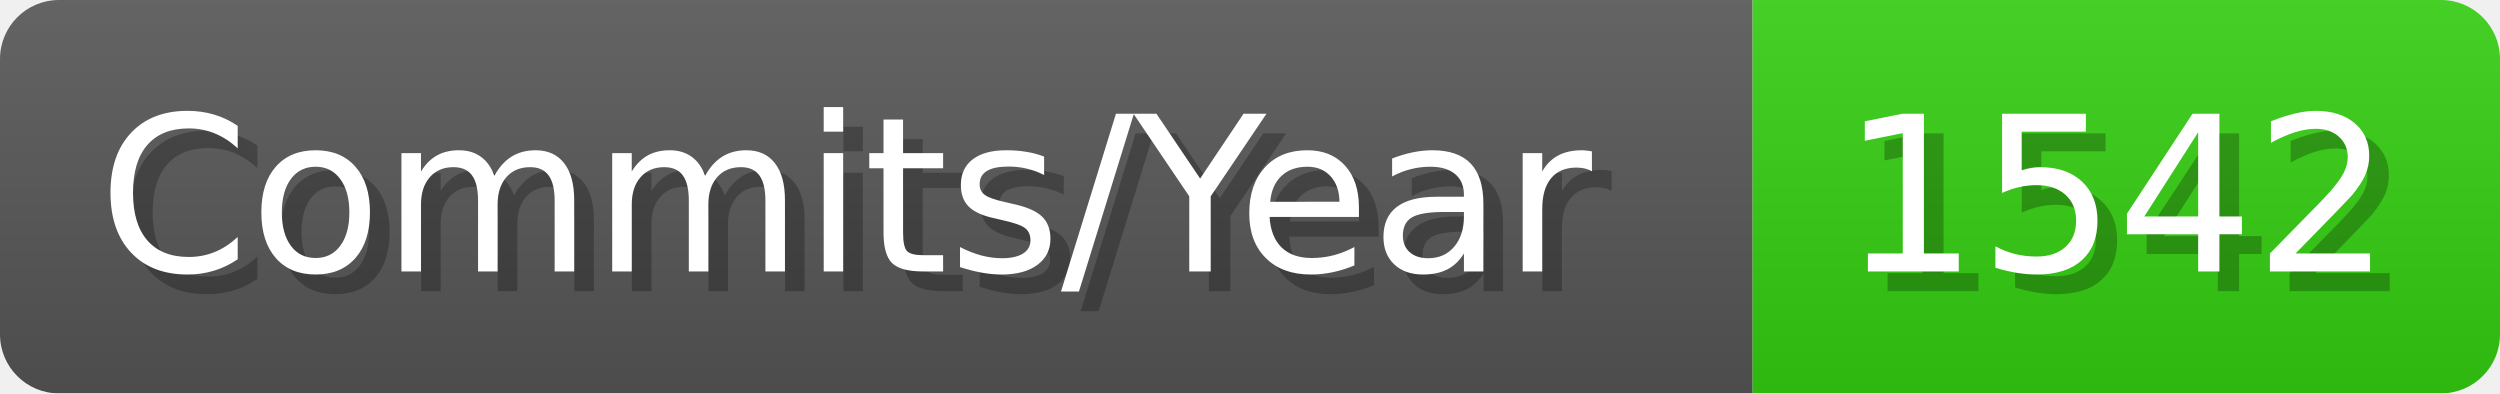
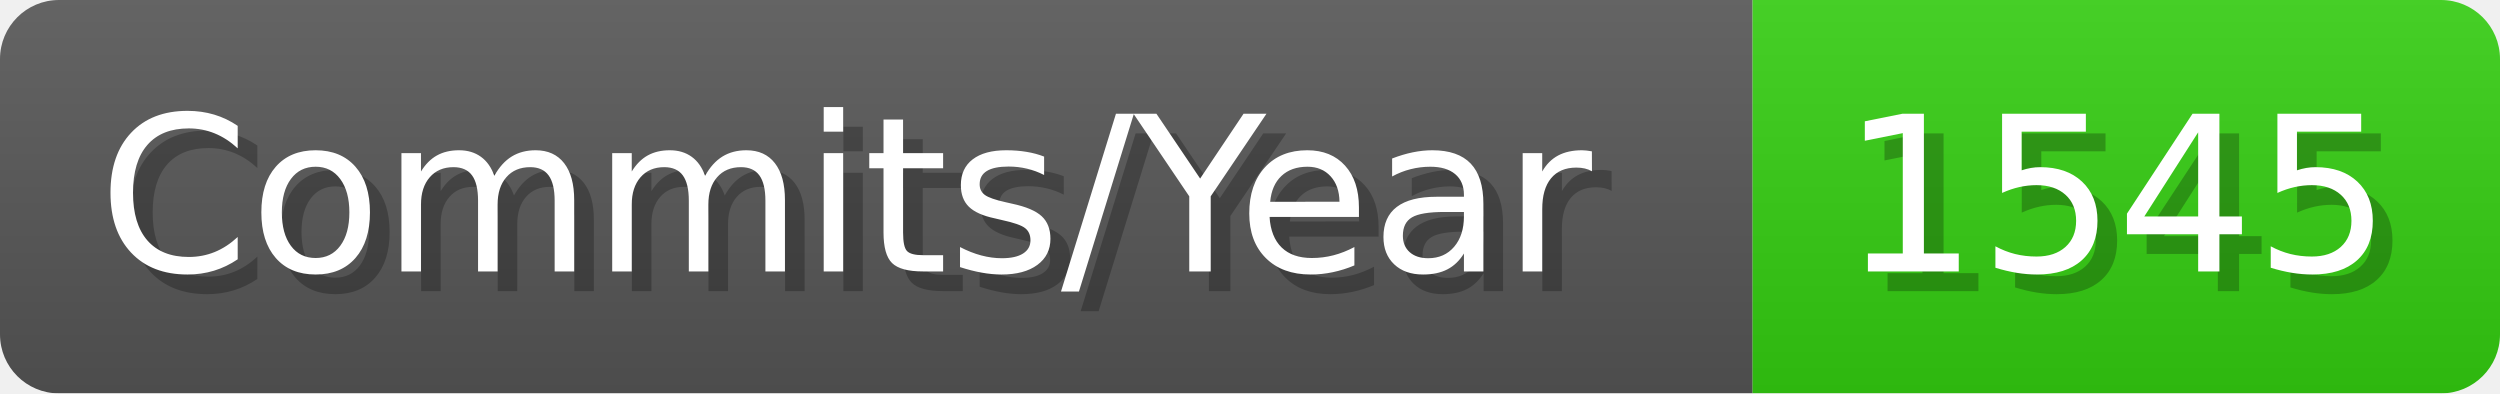
- <svg xmlns="http://www.w3.org/2000/svg" width="127.1" height="20" viewBox="0 0 1271 200" role="img" aria-label="Commits/Year: 1542">
+ <svg xmlns="http://www.w3.org/2000/svg" width="127.1" height="20" viewBox="0 0 1271 200" role="img" aria-label="Commits/Year: 1545">
  <linearGradient id="aUPdi" x2="0" y2="100%">
    <stop offset="0" stop-opacity=".1" stop-color="#EEE" />
    <stop offset="1" stop-opacity=".1" />
  </linearGradient>
  <mask id="WfAiQ">
    <rect width="1271" height="200" rx="30" fill="#FFF" />
  </mask>
  <g mask="url(#WfAiQ)">
    <rect width="891" height="200" fill="#555" />
    <rect width="380" height="200" fill="#3C1" x="891" />
    <rect width="1271" height="200" fill="url(#aUPdi)" />
  </g>
  <g aria-hidden="true" fill="#fff" text-anchor="start" font-family="Verdana,DejaVu Sans,sans-serif" font-size="110">
    <text x="60" y="148" textLength="791" fill="#000" opacity="0.25">Commits/Year</text>
    <text x="50" y="138" textLength="791">Commits/Year</text>
-     <text x="946" y="148" textLength="280" fill="#000" opacity="0.25">1542</text>
-     <text x="936" y="138" textLength="280">1542</text>
+     <text x="946" y="148" textLength="280" fill="#000" opacity="0.25">1545</text>
+     <text x="936" y="138" textLength="280">1545</text>
  </g>
</svg>
